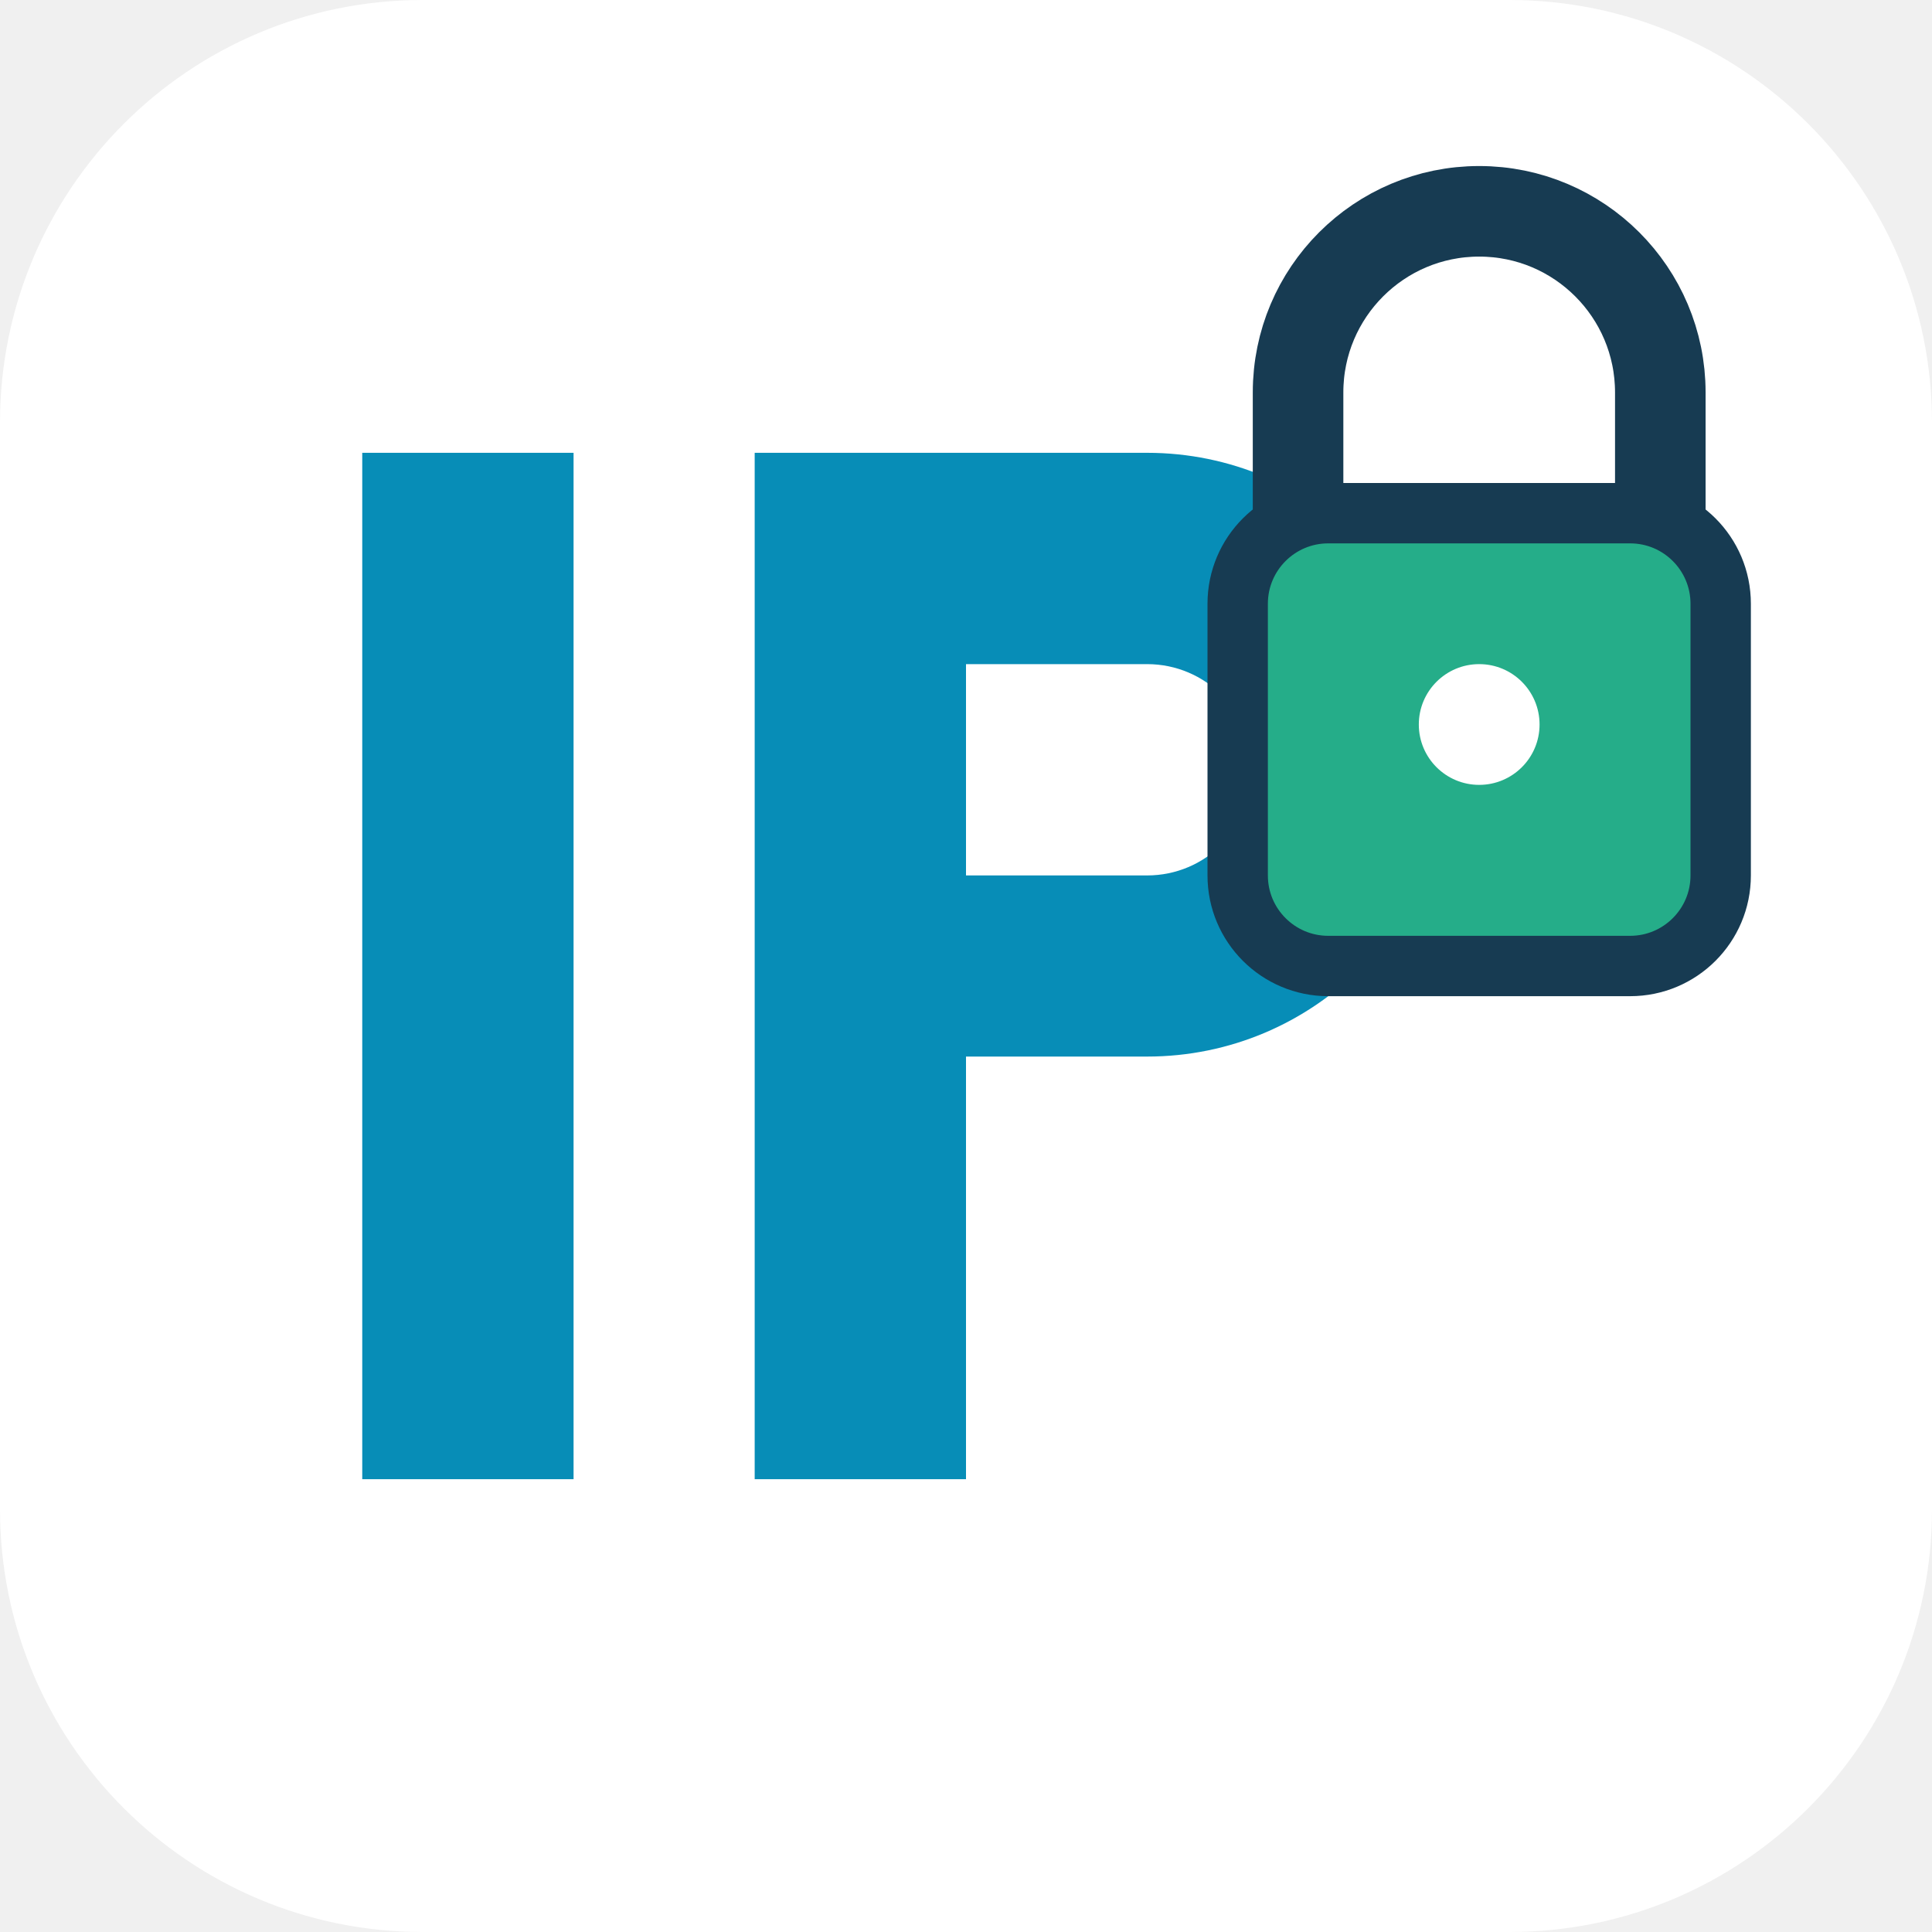
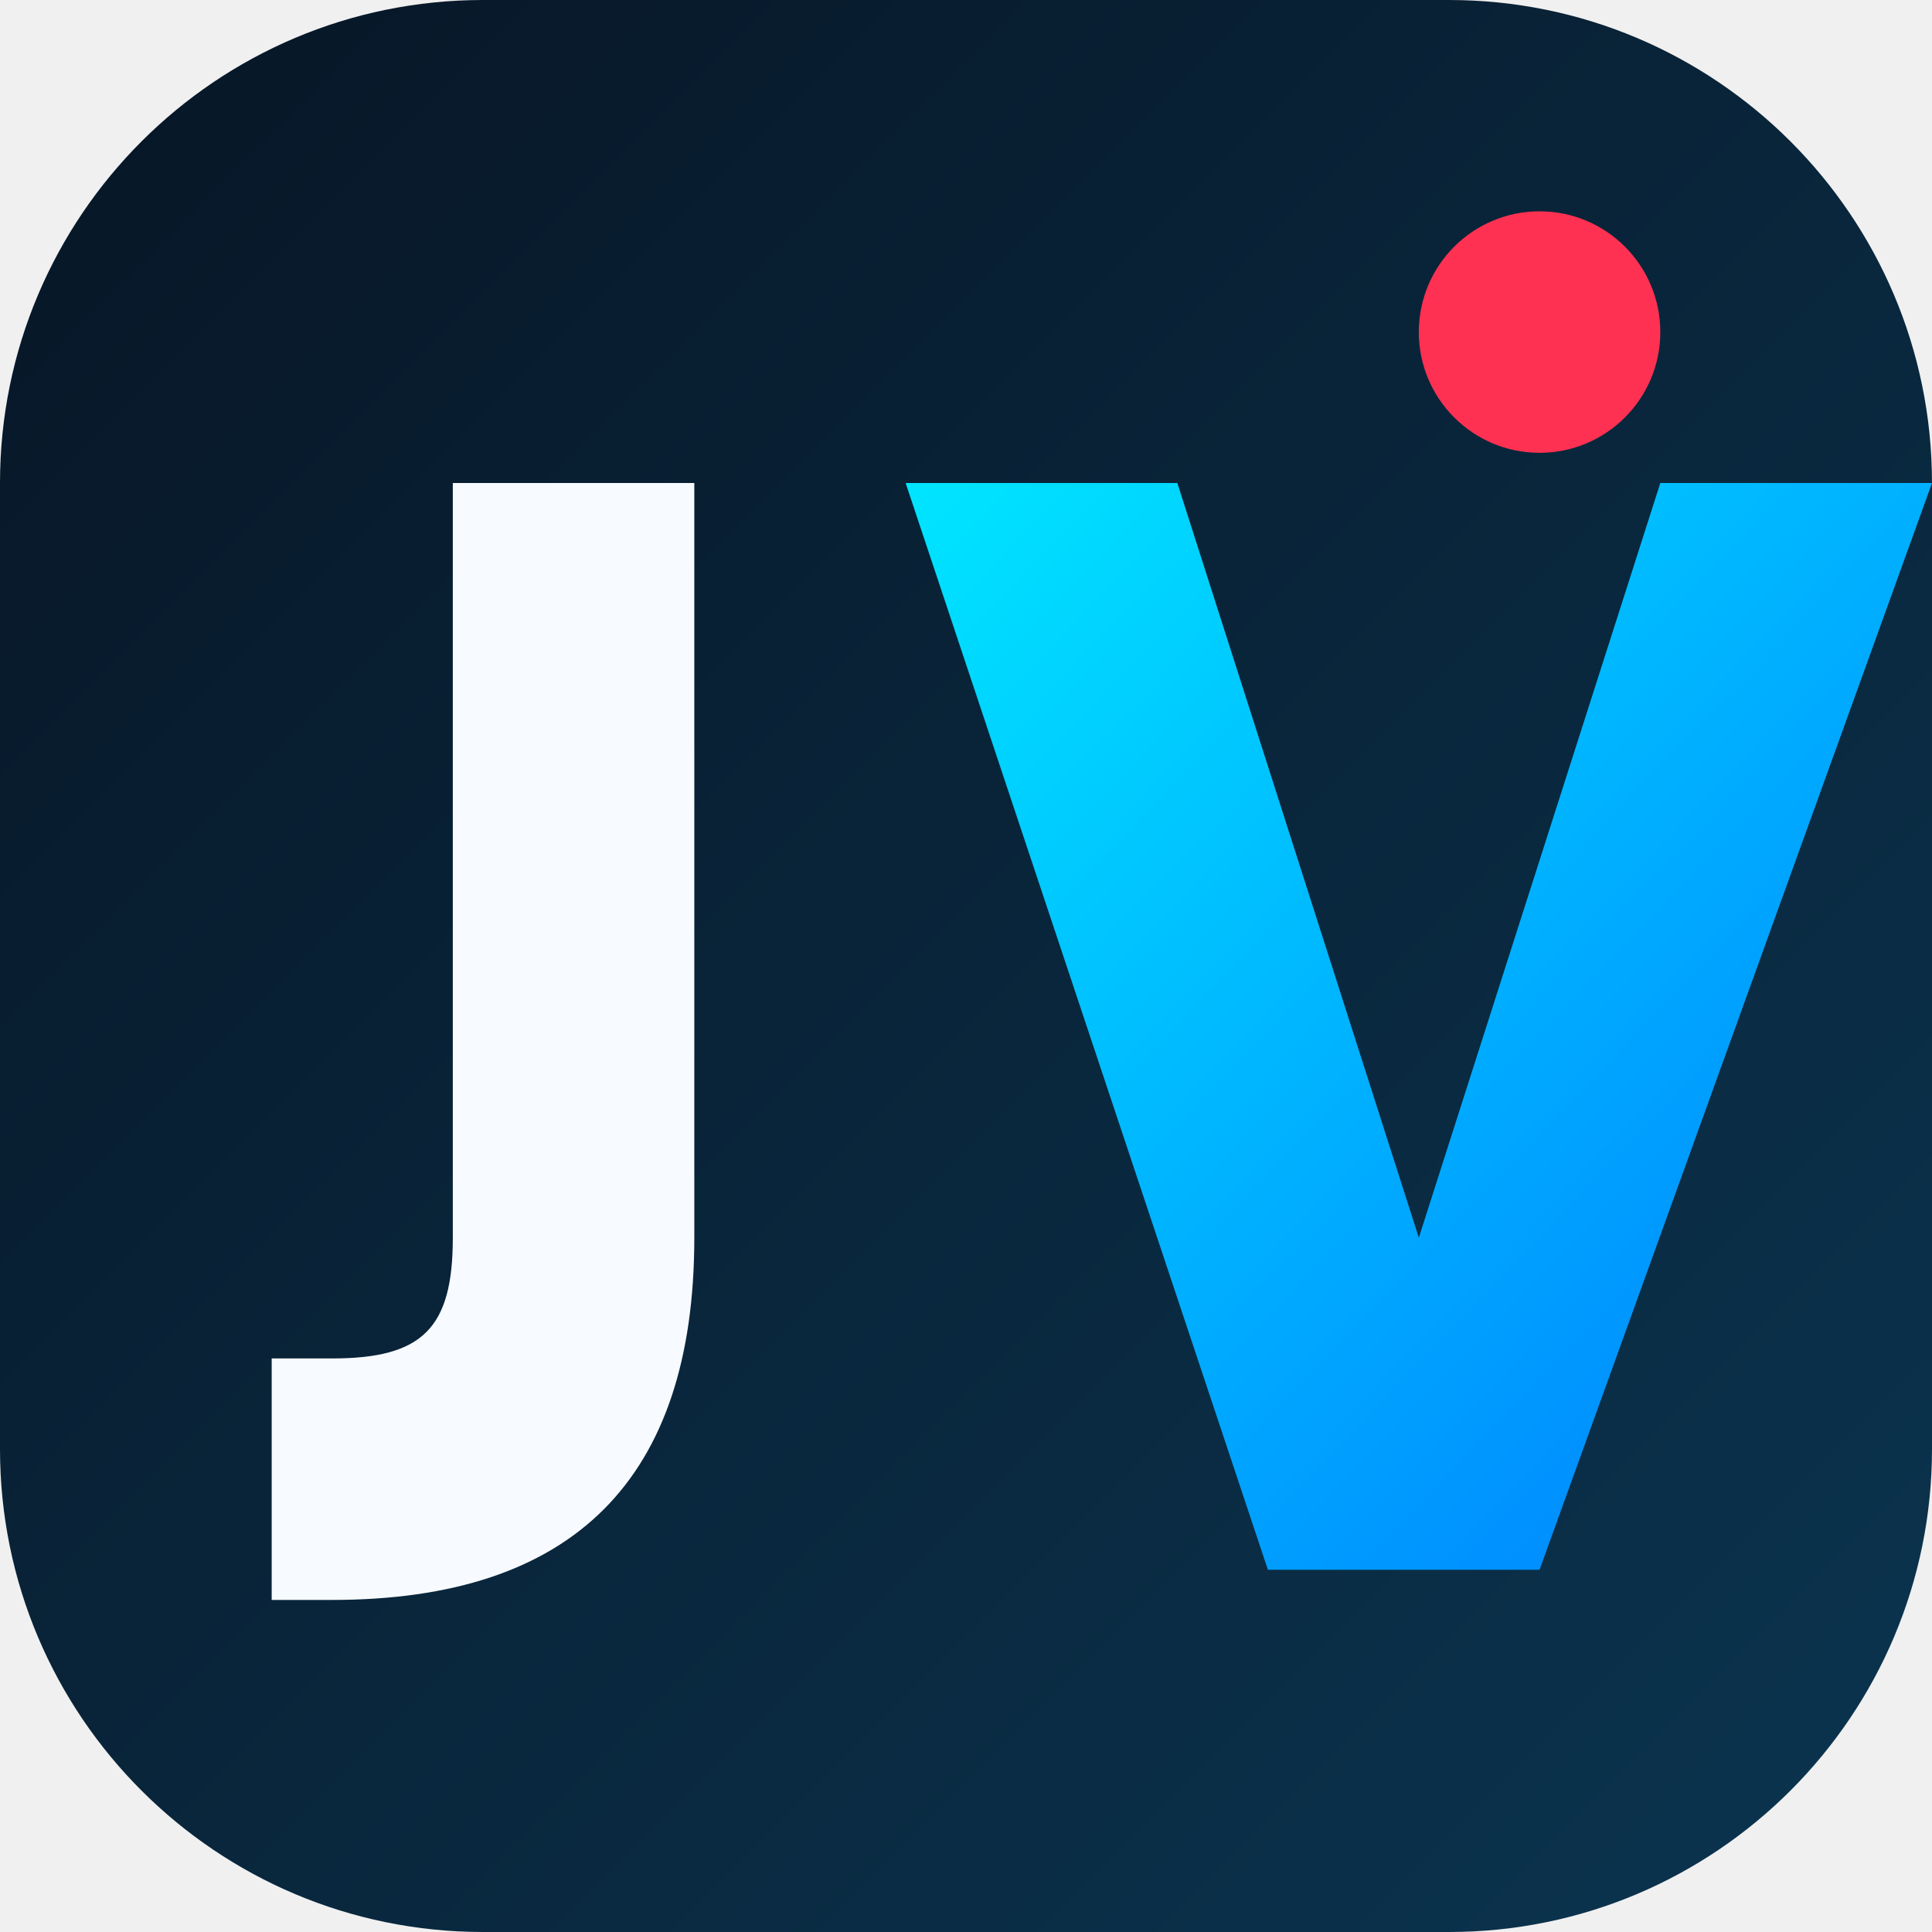
<svg xmlns="http://www.w3.org/2000/svg" viewBox="0 0 64 64">
-   <rect width="64" height="64" rx="14" fill="#fff" />
-   <path d="M12 15h7v34h-7zM25 15h13a10 10 0 0 1 0 20h-6v14h-7V15zm7 7v7h6a3.5 3.5 0 0 0 0-7h-6z" fill="#078db7" />
-   <path d="M43 17v-4a6 6 0 0 1 12 0v4" fill="none" stroke="#173b52" stroke-width="3" />
-   <rect x="41" y="17" width="16" height="15" rx="3" fill="#25ad89" stroke="#173b52" stroke-width="2" />
-   <circle cx="49" cy="24" r="2" fill="#fff" />
+   <defs>
+     <linearGradient id="bg" x1="0" y1="0" x2="1" y2="1">
+       <stop stop-color="#071525" />
+       <stop offset="1" stop-color="#0b3550" />
+     </linearGradient>
+     <linearGradient id="glow" x1="0" y1="0" x2="1" y2="1">
+       <stop stop-color="#00e5ff" />
+       <stop offset="1" stop-color="#007bff" />
+     </linearGradient>
+   </defs>
+   <rect width="64" height="64" rx="16" fill="url(#bg)" />
+   <path d="M15 16h8v25c0 8-4 12-12 12H9v-8h2c3 0 4-1 4-4z" fill="#f7faff" />
+   <path d="M30 16h9l8 25 8-25h9L51 52H42z" fill="url(#glow)" />
+   <circle cx="51" cy="11" r="4" fill="#ff3152" />
</svg>
